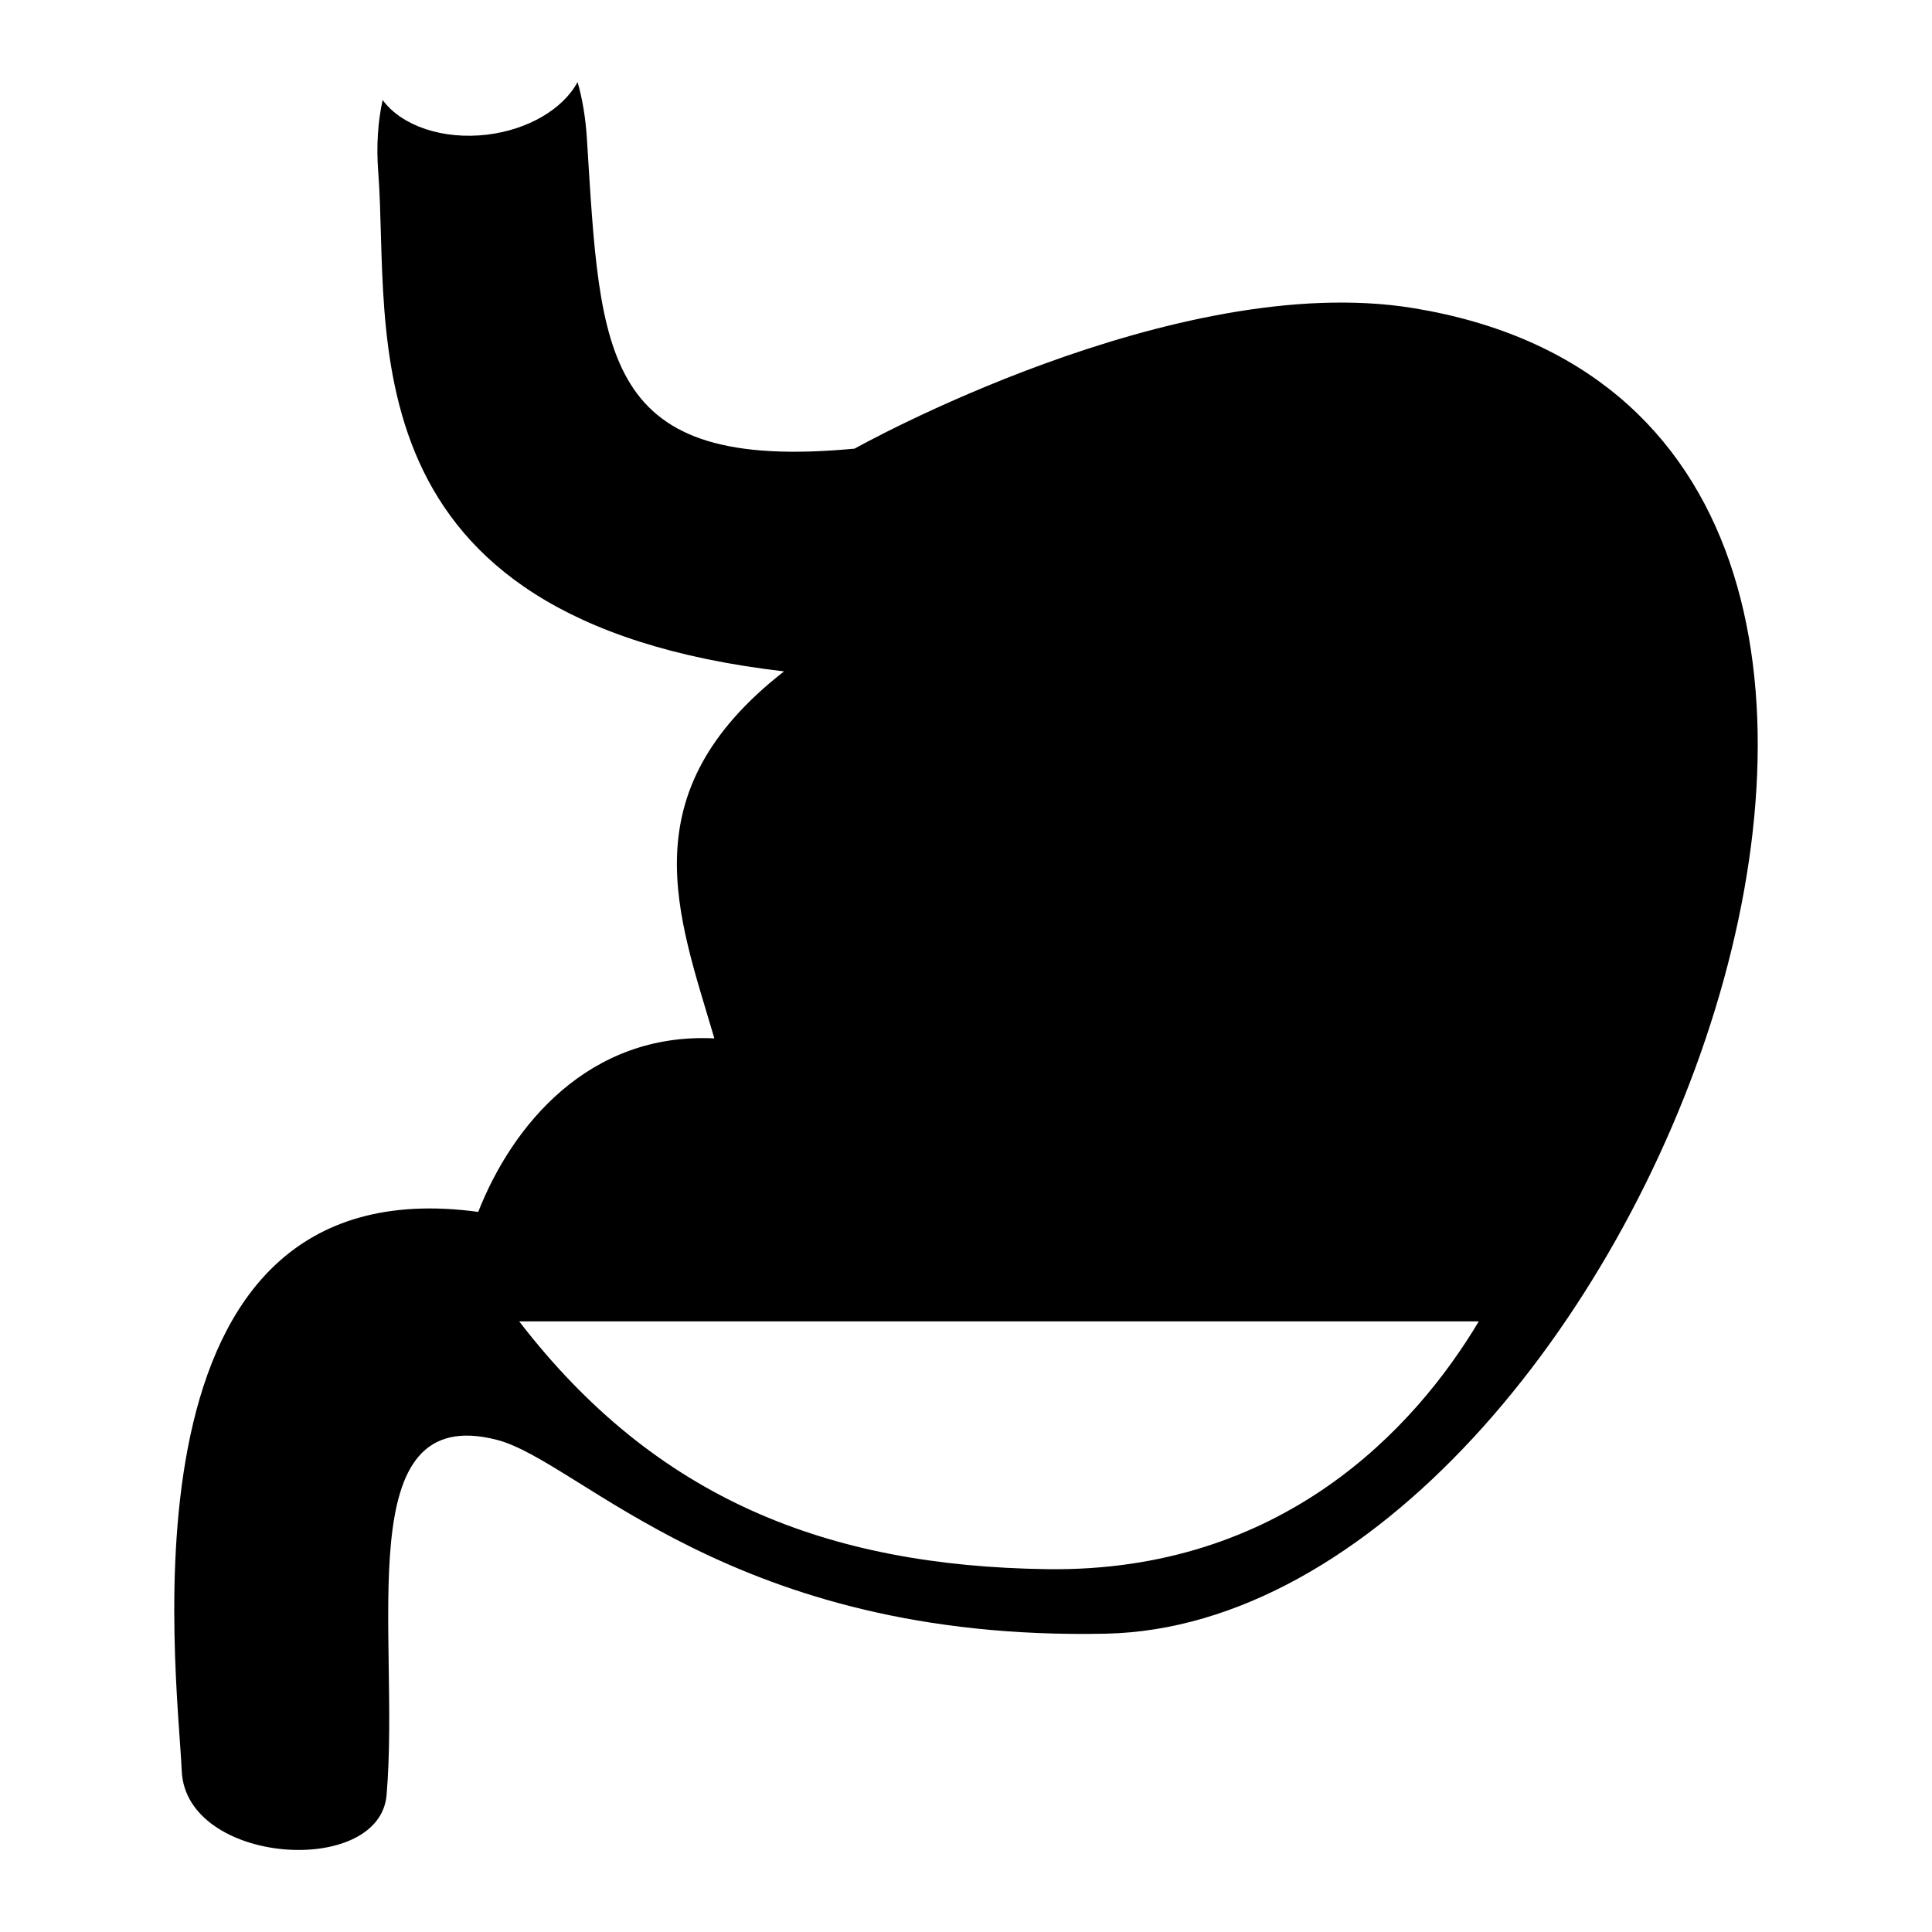
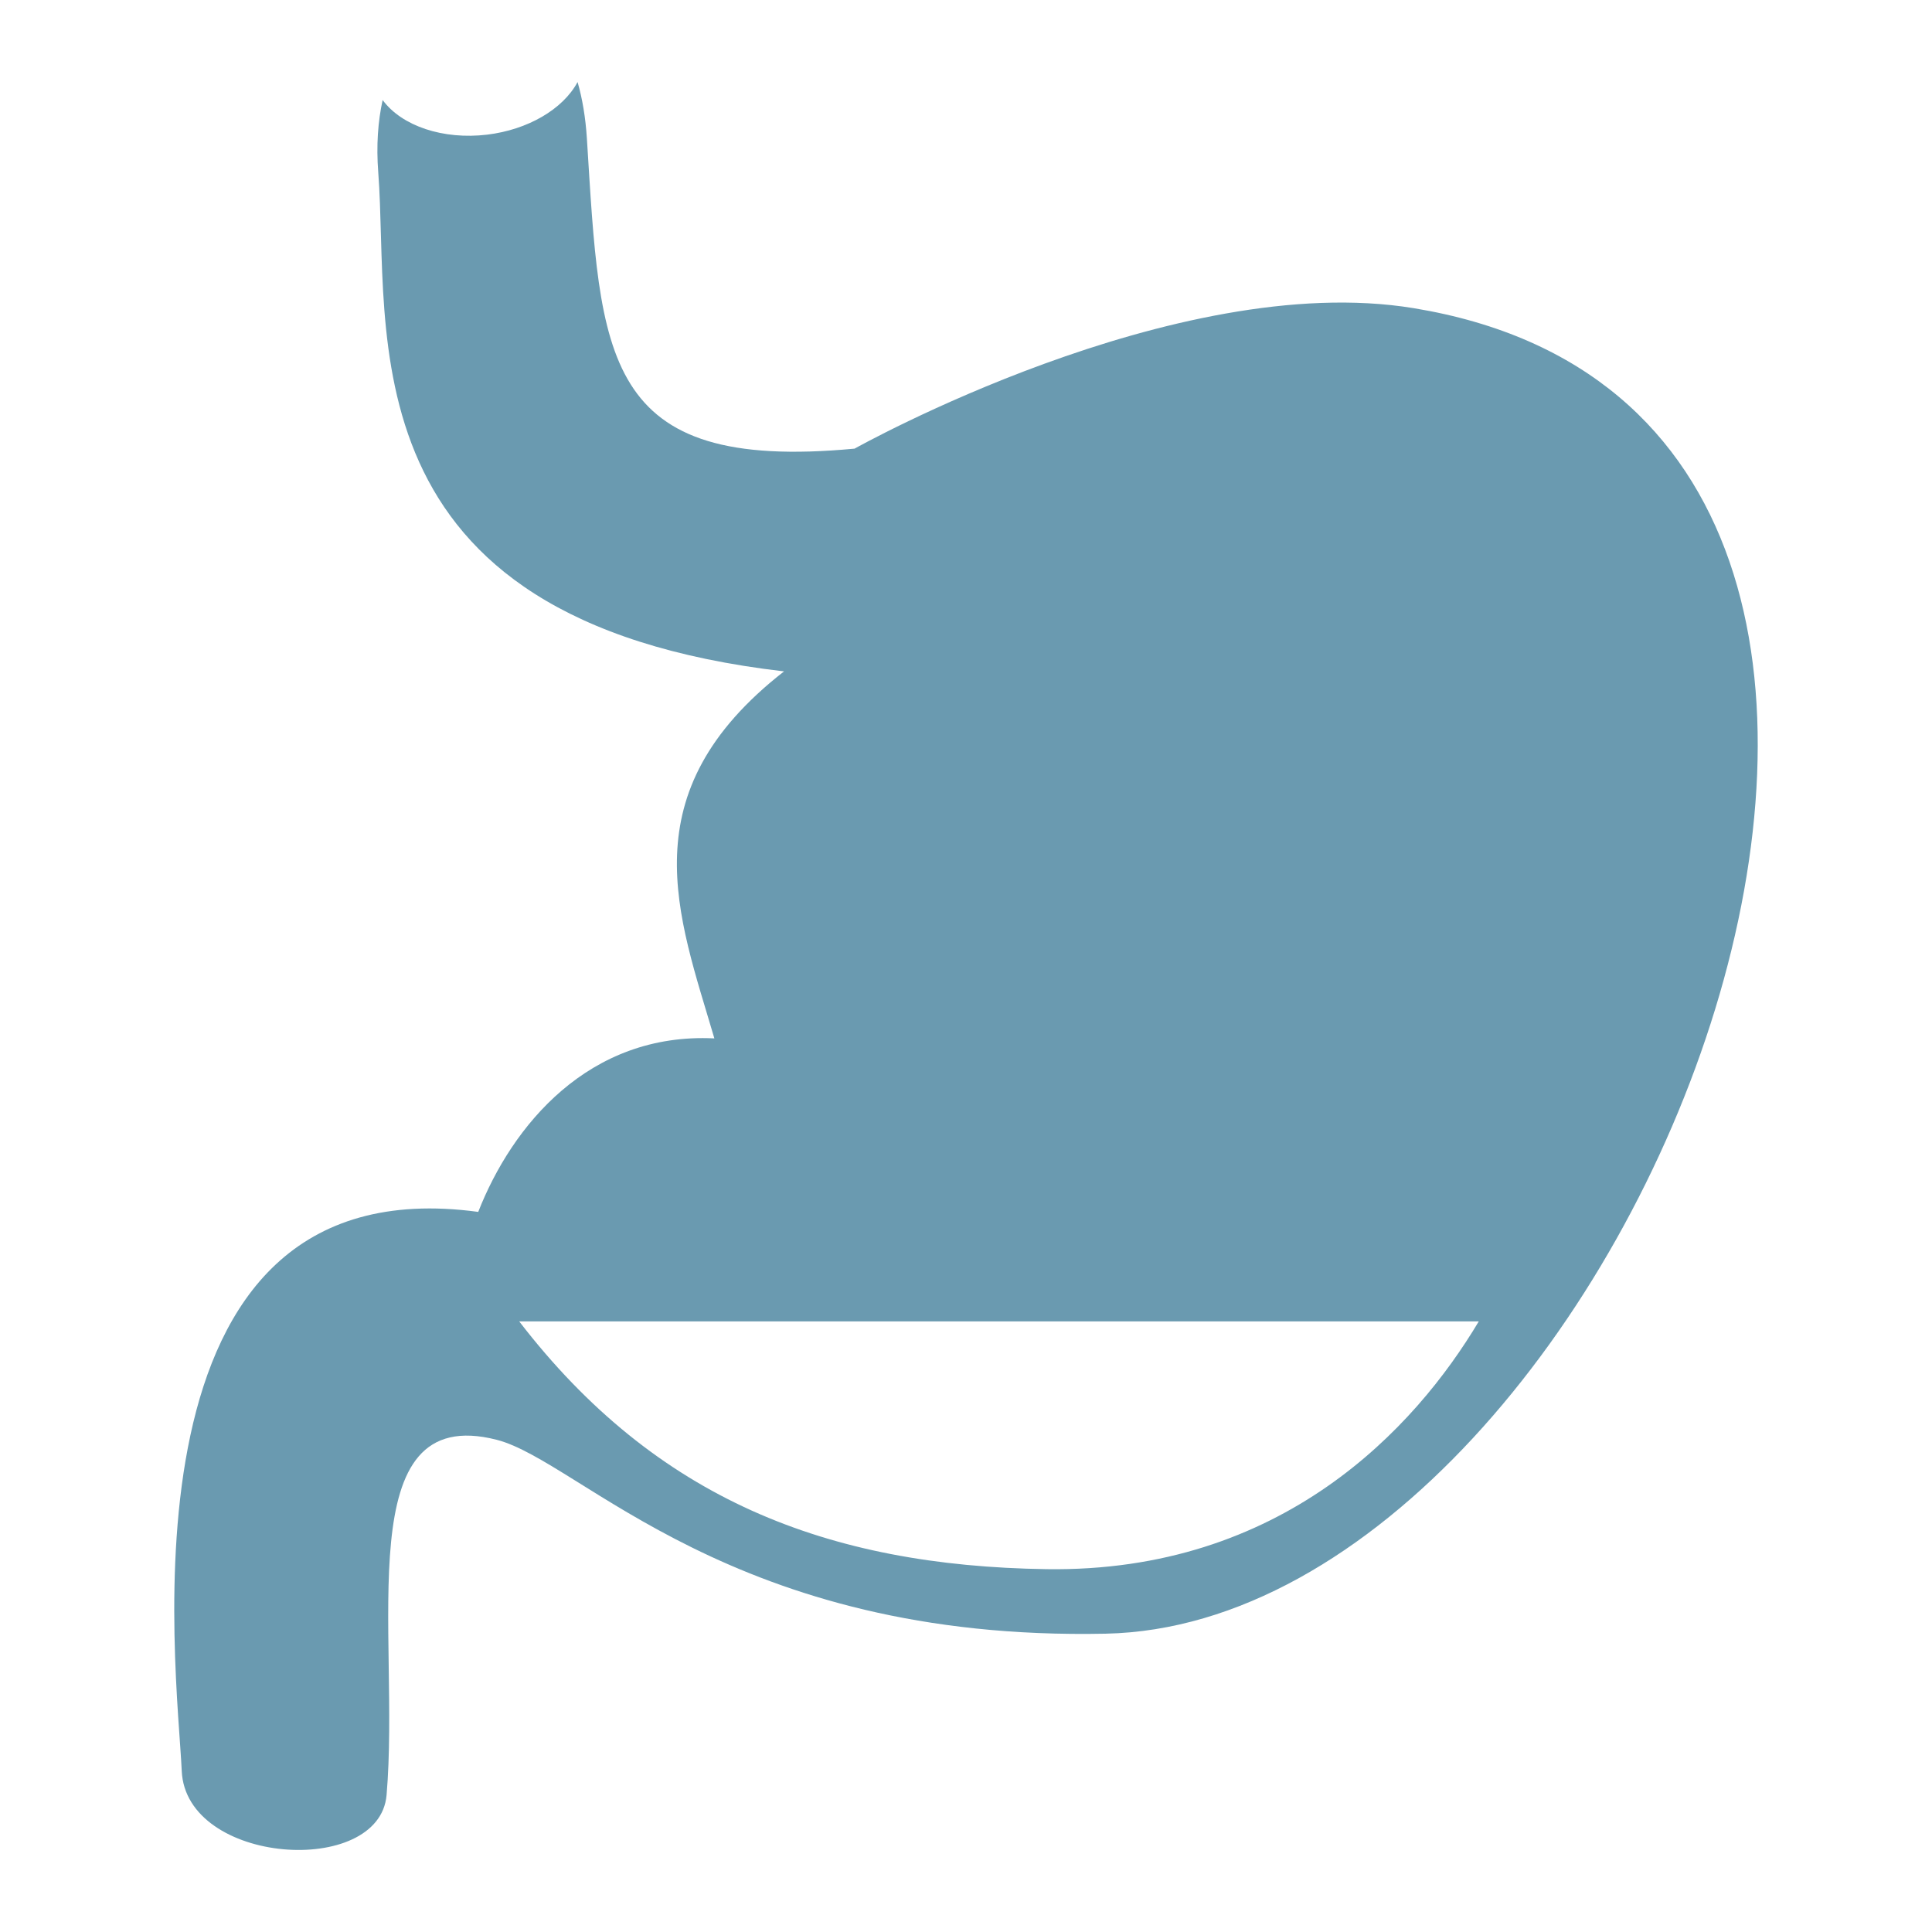
<svg xmlns="http://www.w3.org/2000/svg" width="800px" height="800px" viewBox="0 0 512 512">
-   <path fill="#000000" d="M153.063 21.74a19.46 28.32 83.178 0 1-23.98 13.947 19.46 28.32 83.178 0 1-27.68-9.18c-1.236 5.62-1.713 12.016-1.163 19.15 3.247 42.106-10.16 118.603 107.54 132.268-41.45 32.308-27.99 64.745-18.467 97.258-33.296-1.63-53.61 23.1-62.577 45.982-97.49-13.226-79.727 121.682-78.574 148.143 1.086 24.9 52.413 28.33 54.285 6.39 3.667-42.972-10.243-104.27 29.207-94.132 22.28 5.724 62.243 53.447 161.366 51.377 140.028-2.926 263.475-321.36 81.64-351.272-63.3-10.412-148.19 37.224-148.19 37.224-67.307 6.347-67.29-24.454-70.937-82.172-.357-5.654-1.216-10.638-2.47-14.983zM137.59 350.176h254.305c-16.912 28.374-52.22 66.58-114.563 65.668-58.09-.85-103.54-18.614-139.742-65.668z" />
+   <path fill="#6a9ab0" d="M153.063 21.74a19.46 28.32 83.178 0 1-23.98 13.947 19.46 28.32 83.178 0 1-27.68-9.18c-1.236 5.62-1.713 12.016-1.163 19.15 3.247 42.106-10.16 118.603 107.54 132.268-41.45 32.308-27.99 64.745-18.467 97.258-33.296-1.63-53.61 23.1-62.577 45.982-97.49-13.226-79.727 121.682-78.574 148.143 1.086 24.9 52.413 28.33 54.285 6.39 3.667-42.972-10.243-104.27 29.207-94.132 22.28 5.724 62.243 53.447 161.366 51.377 140.028-2.926 263.475-321.36 81.64-351.272-63.3-10.412-148.19 37.224-148.19 37.224-67.307 6.347-67.29-24.454-70.937-82.172-.357-5.654-1.216-10.638-2.47-14.983zM137.59 350.176h254.305c-16.912 28.374-52.22 66.58-114.563 65.668-58.09-.85-103.54-18.614-139.742-65.668z" />
</svg>
